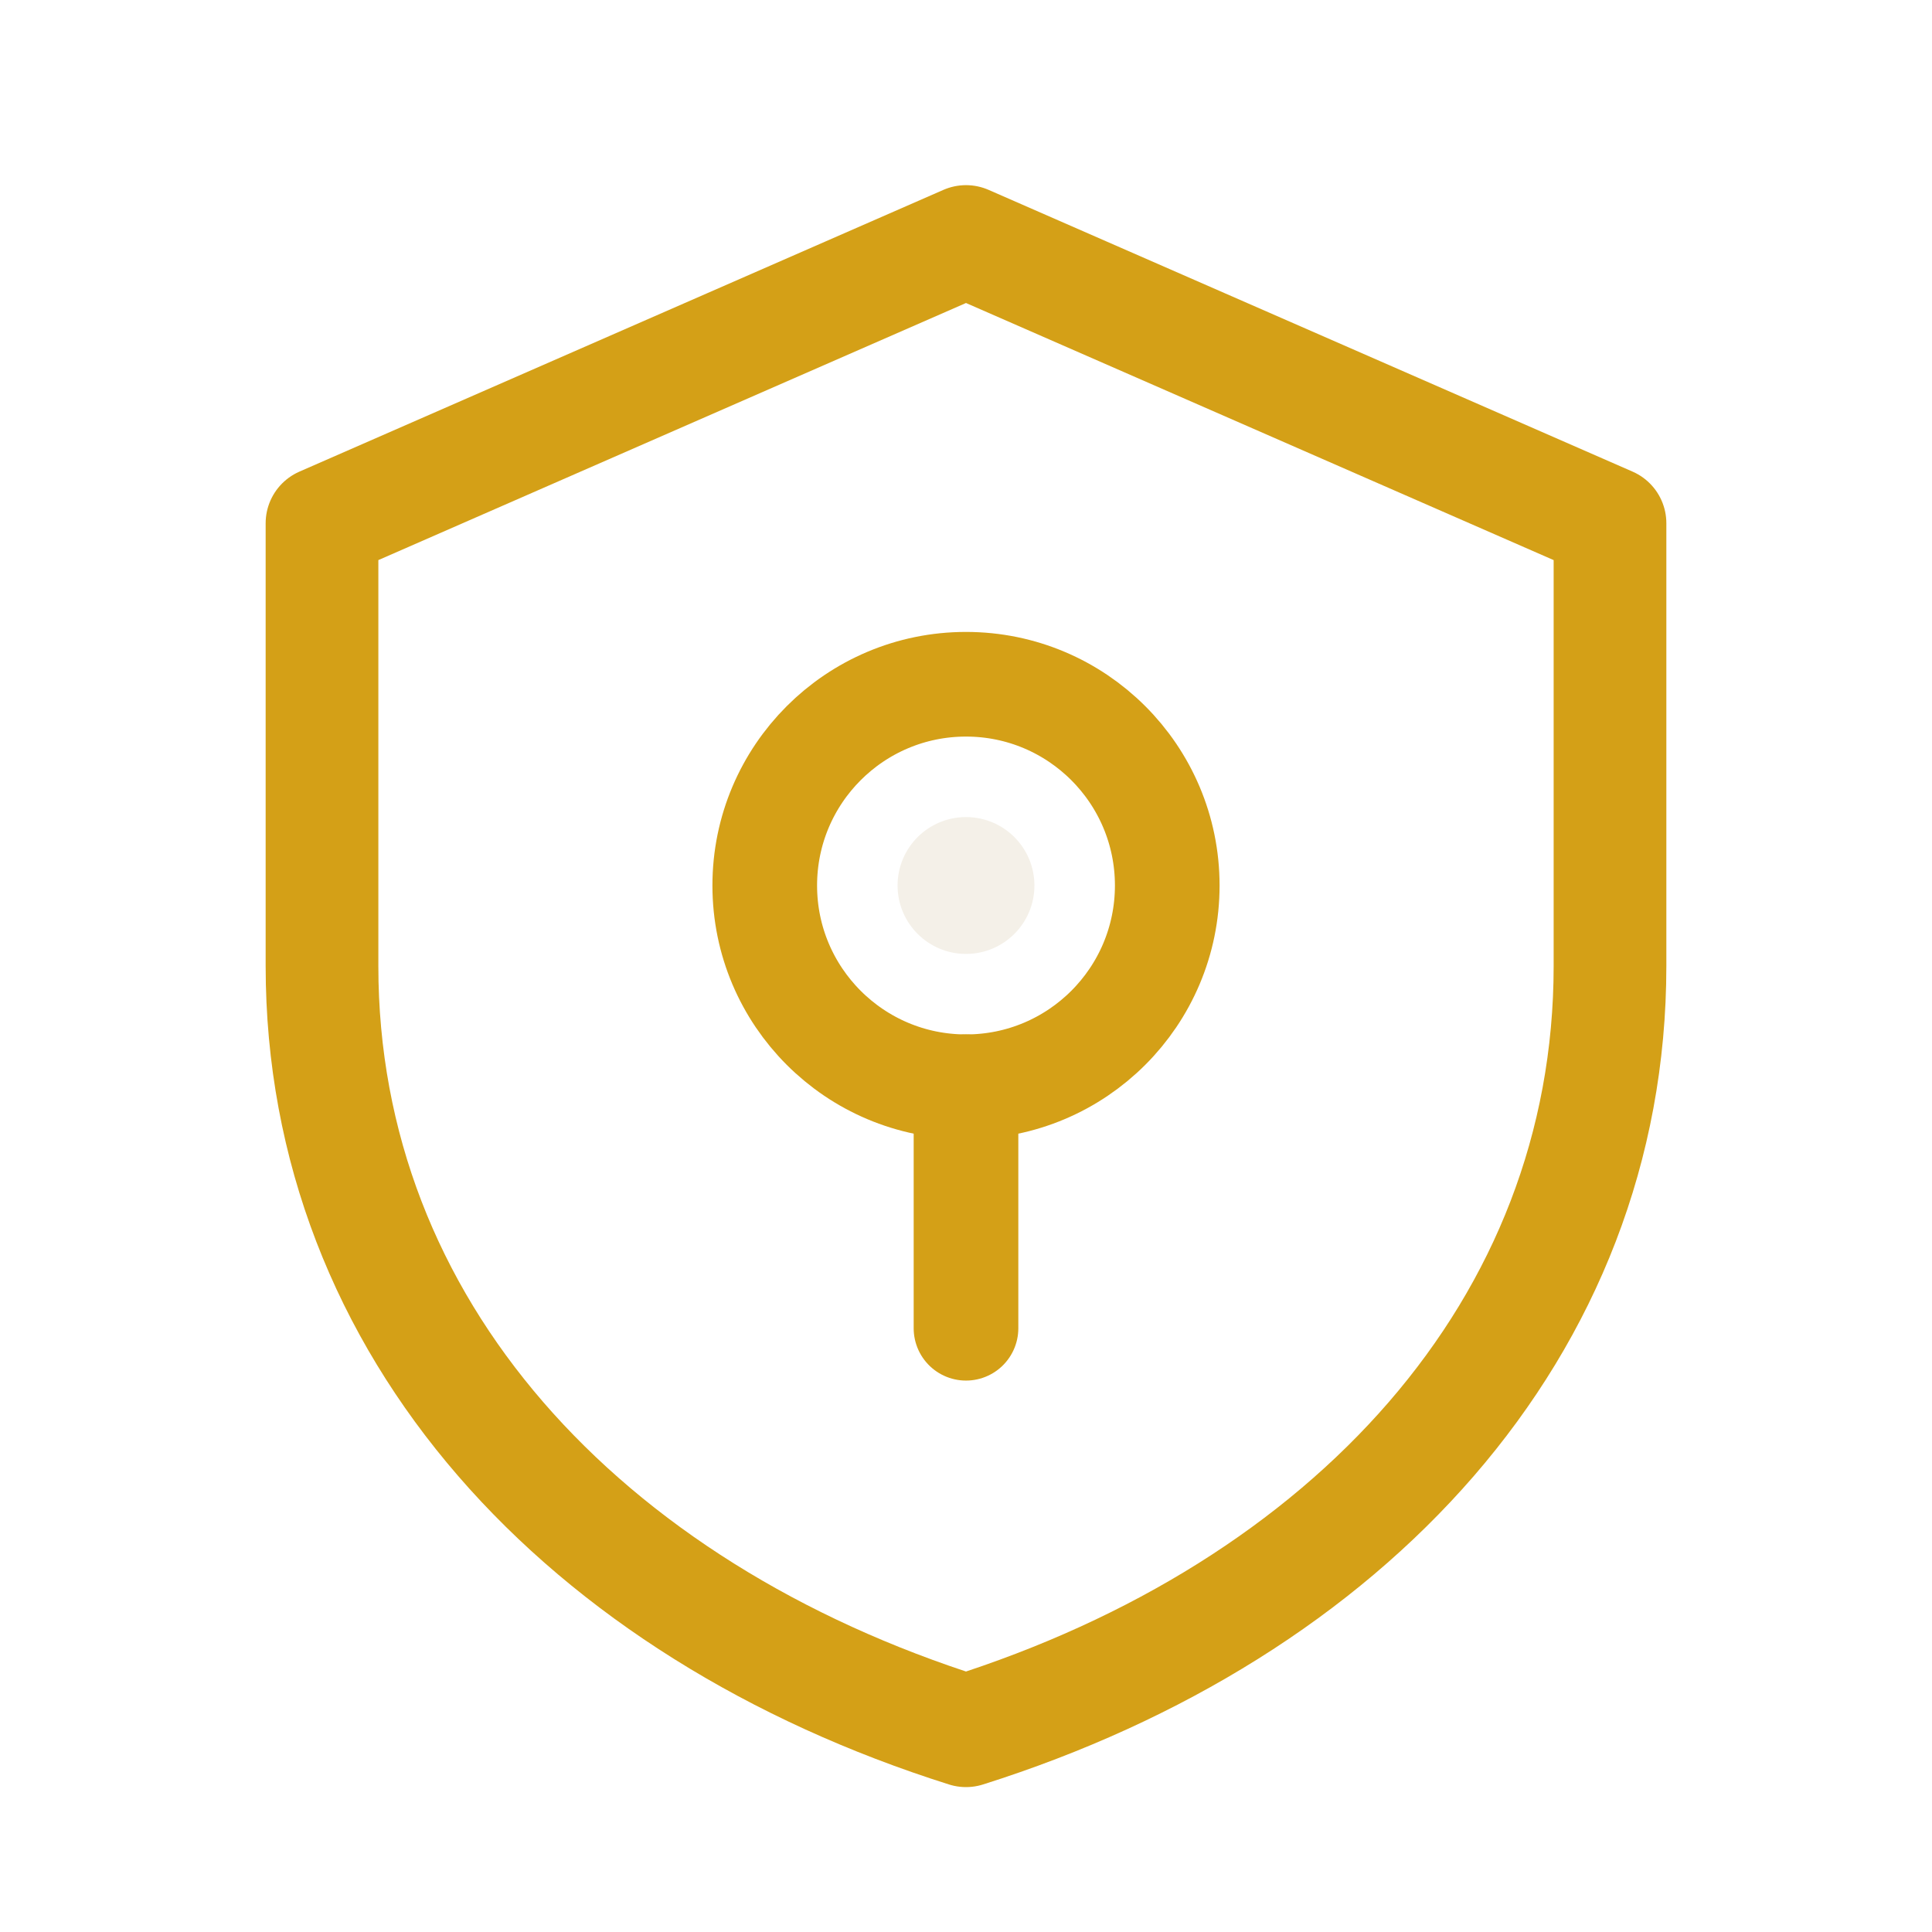
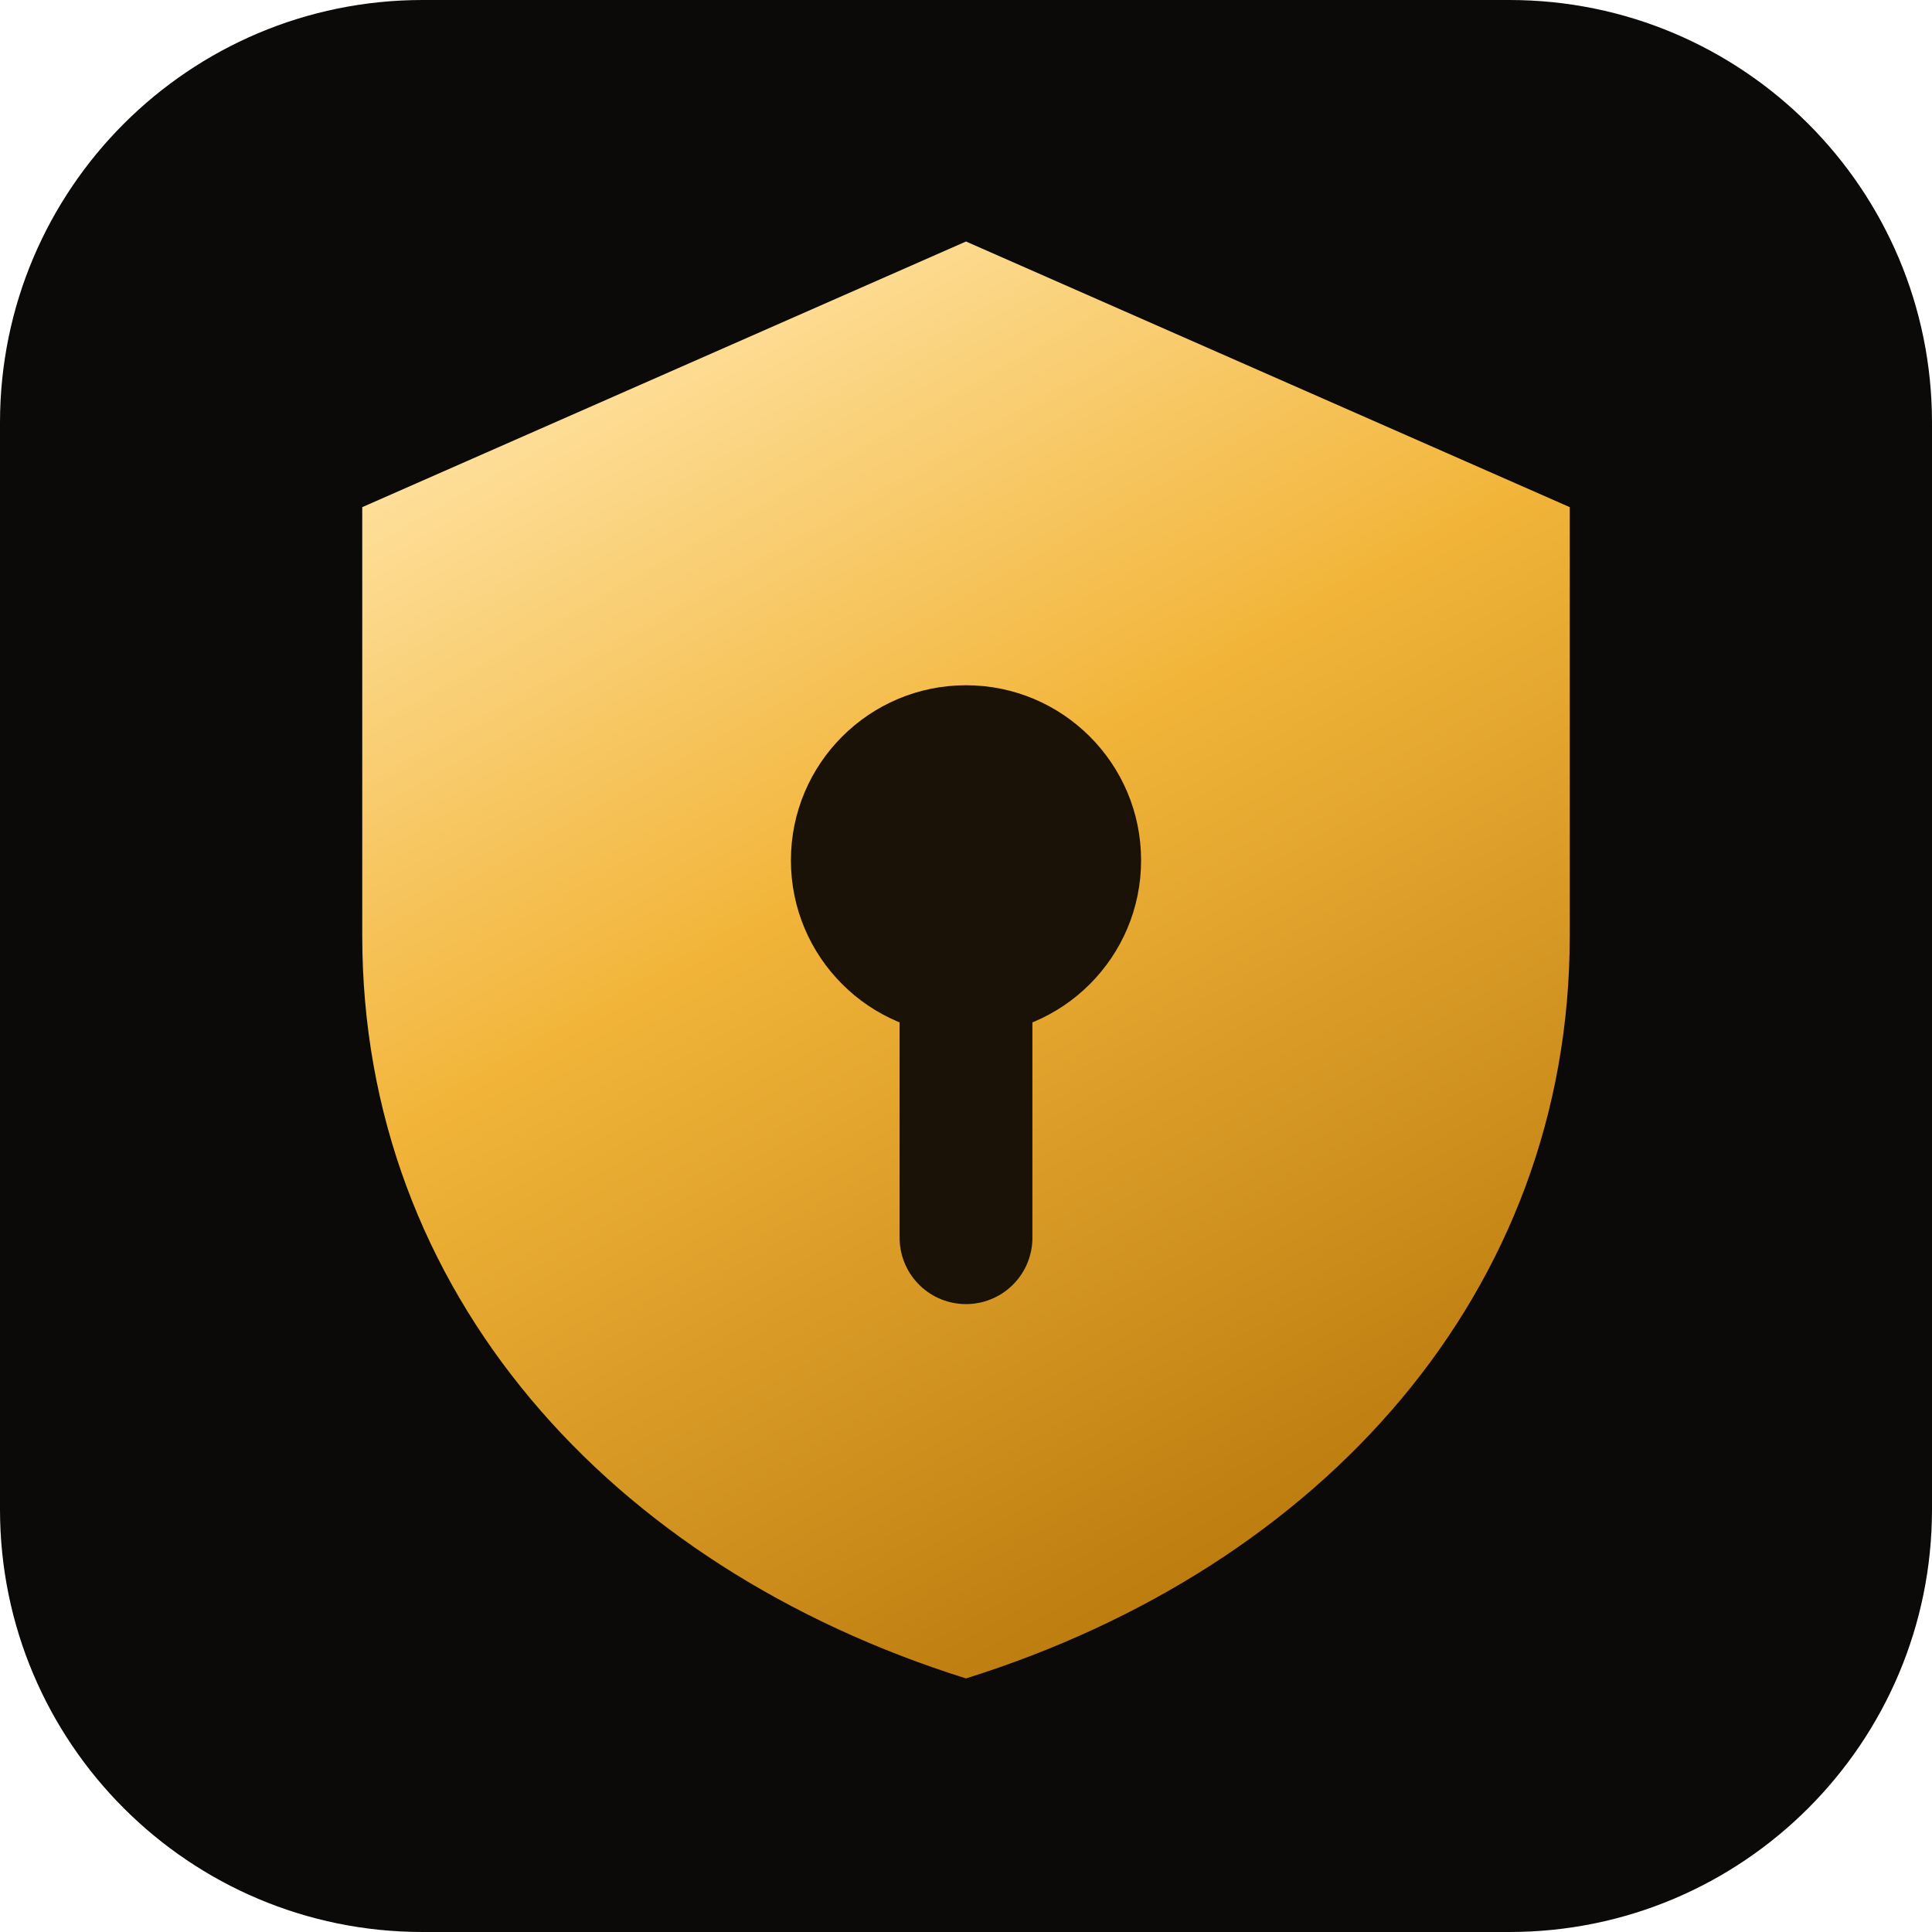
- <svg xmlns="http://www.w3.org/2000/svg" viewBox="0 0 48 48" fill="none" aria-hidden="true">
-   <path d="M24 6 L40 13 V24 C40 33 33.5 40 24 43 C14.5 40 8 33 8 24 V13 Z" stroke="#D4A017" stroke-width="2.8" stroke-linejoin="round" />
-   <circle cx="24" cy="22" r="5" stroke="#D4A017" stroke-width="2.6" />
-   <path d="M24 27 V33" stroke="#D4A017" stroke-width="2.6" stroke-linecap="round" />
-   <circle cx="24" cy="22" r="1.7" fill="#F4F0E8" />
+ <svg xmlns="http://www.w3.org/2000/svg" viewBox="0 0 64 64" aria-hidden="true">
+   <defs>
+     <linearGradient id="g" x1="20" y1="10" x2="44" y2="52" gradientUnits="userSpaceOnUse">
+       <stop stop-color="#FFE3A3" />
+       <stop offset=".42" stop-color="#F2B53A" />
+       <stop offset="1" stop-color="#B9790C" />
+     </linearGradient>
+   </defs>
+   <rect width="64" height="64" rx="14" fill="#0b0a09" />
+   <path d="M32 8 L52 16.8 V31 C52 42.8 43.8 51.9 32 55.6 C20.2 51.9 12 42.8 12 31 V16.8 Z" fill="url(#g)" />
+   <circle cx="32" cy="28.5" r="5.8" fill="#1A1206" />
+   <path d="M32 32 V41" stroke="#1A1206" stroke-width="4.4" stroke-linecap="round" />
</svg>
